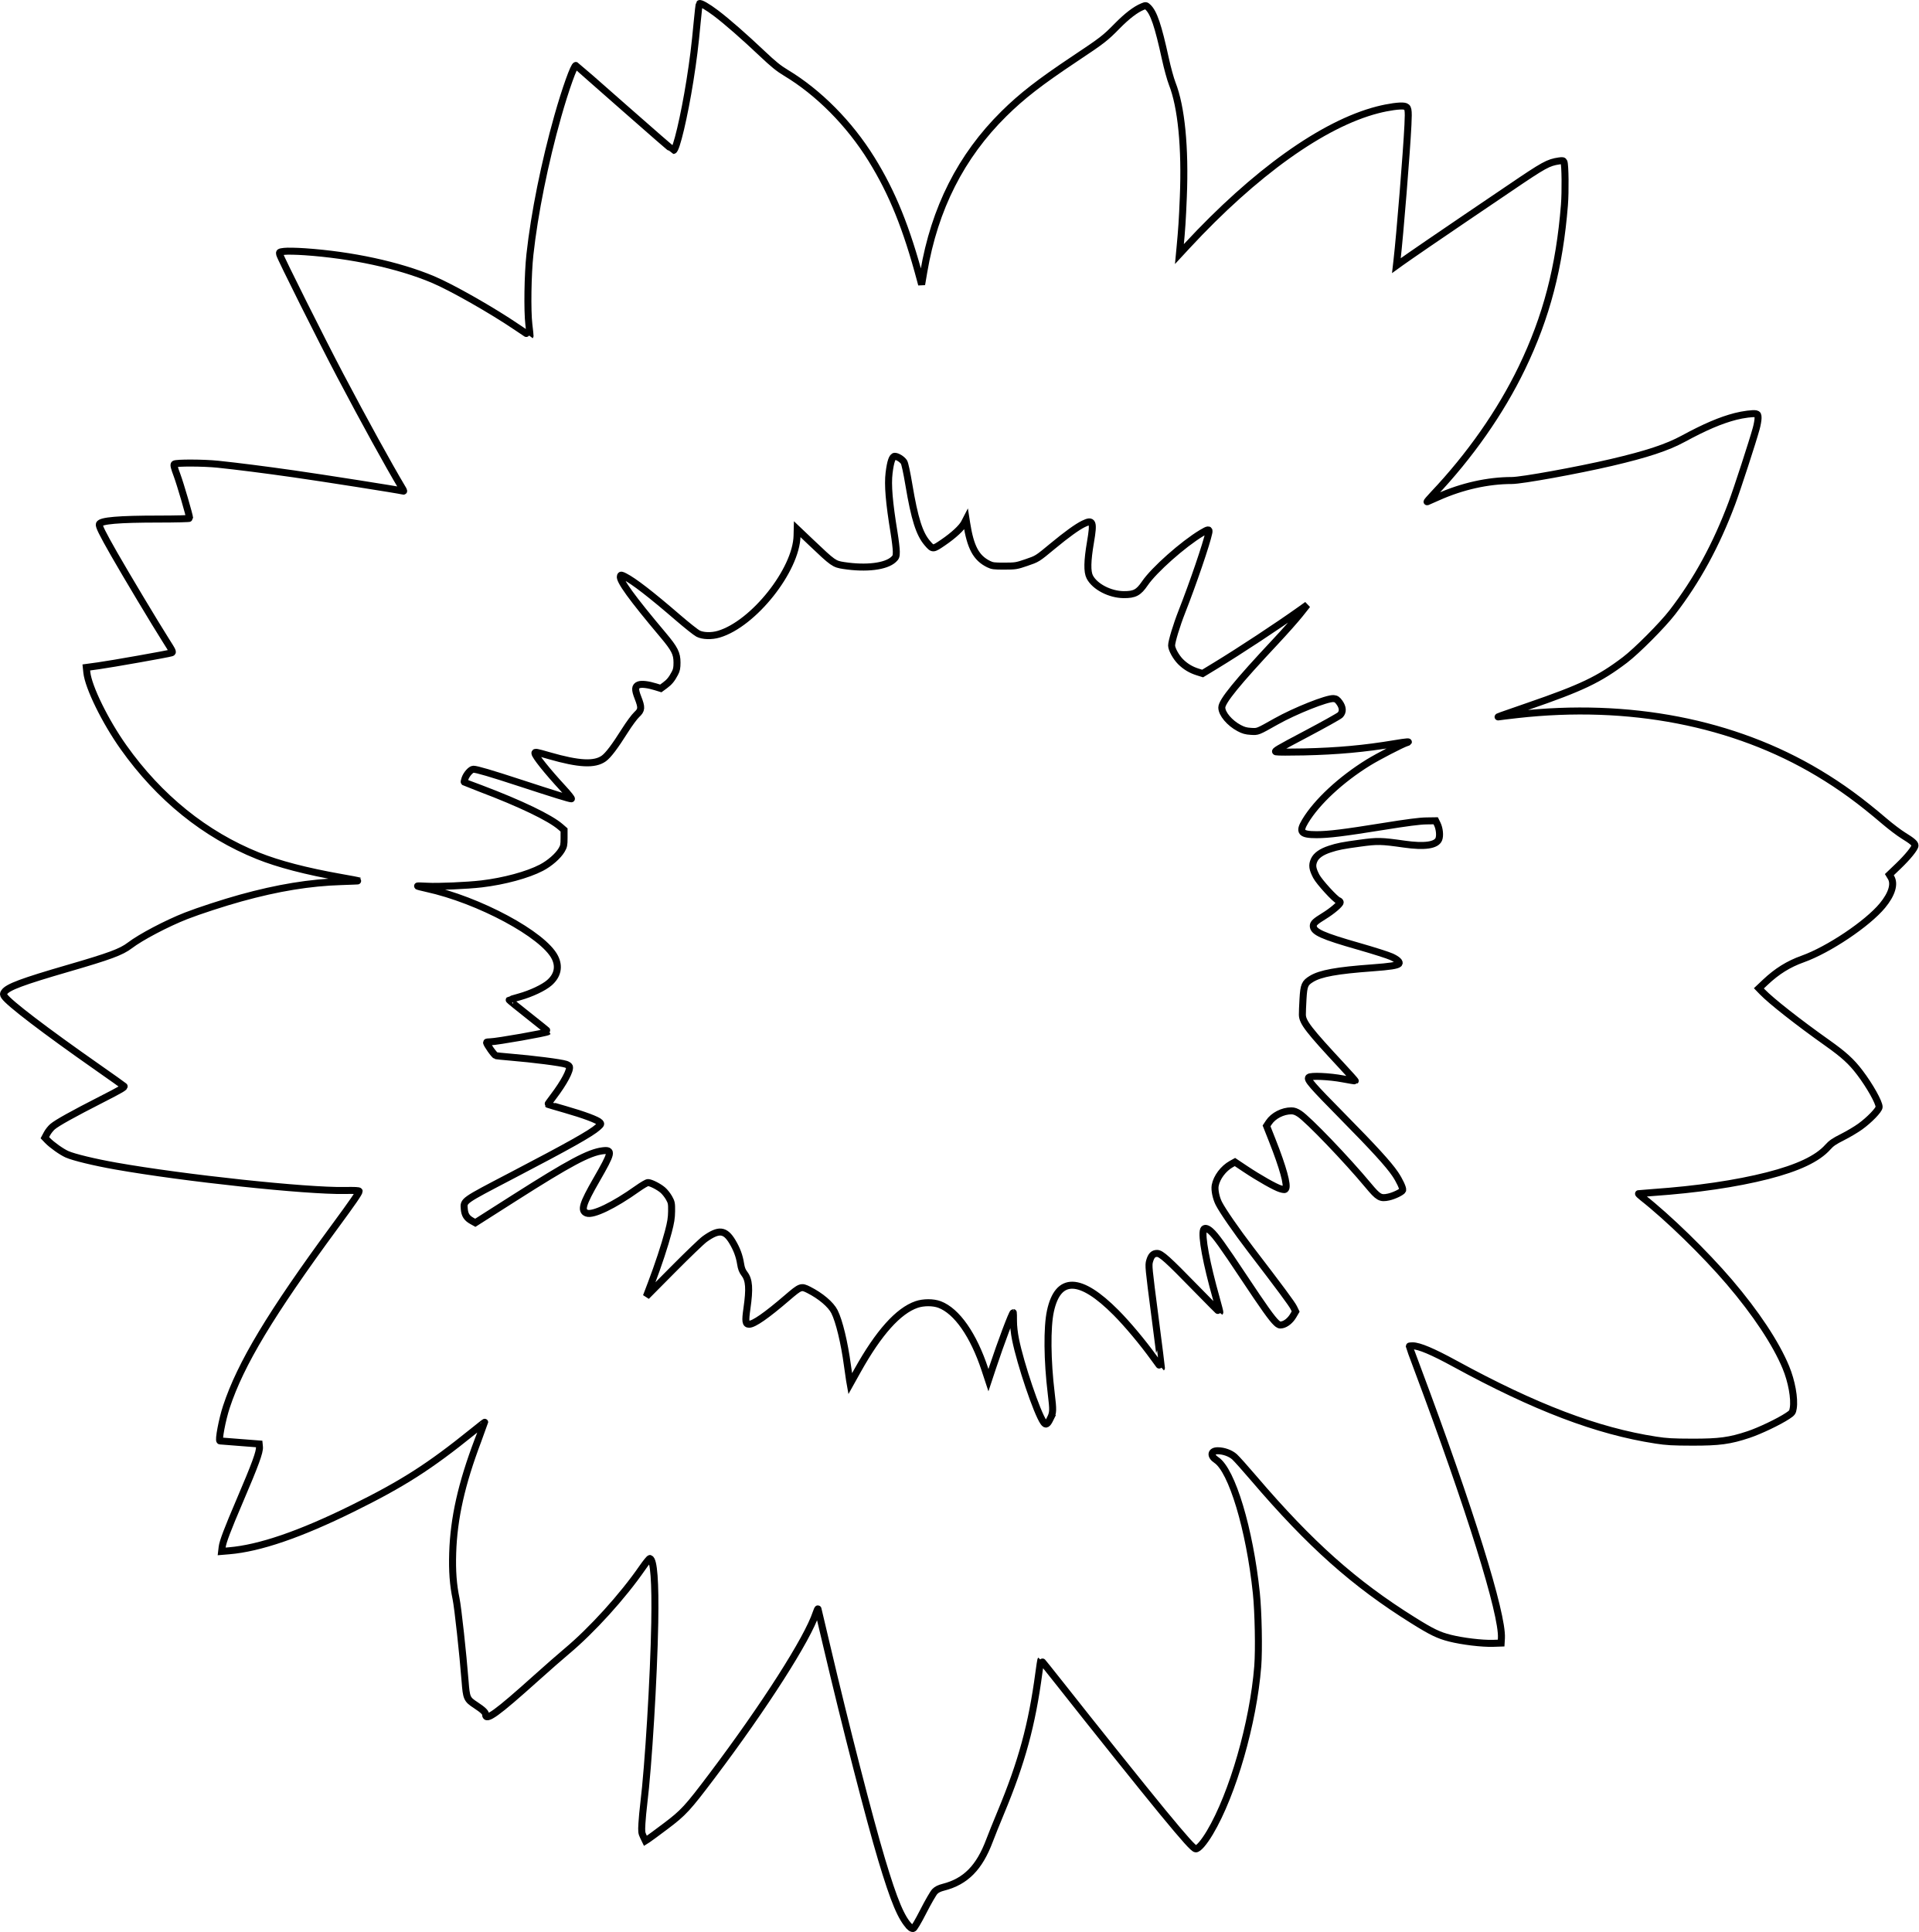
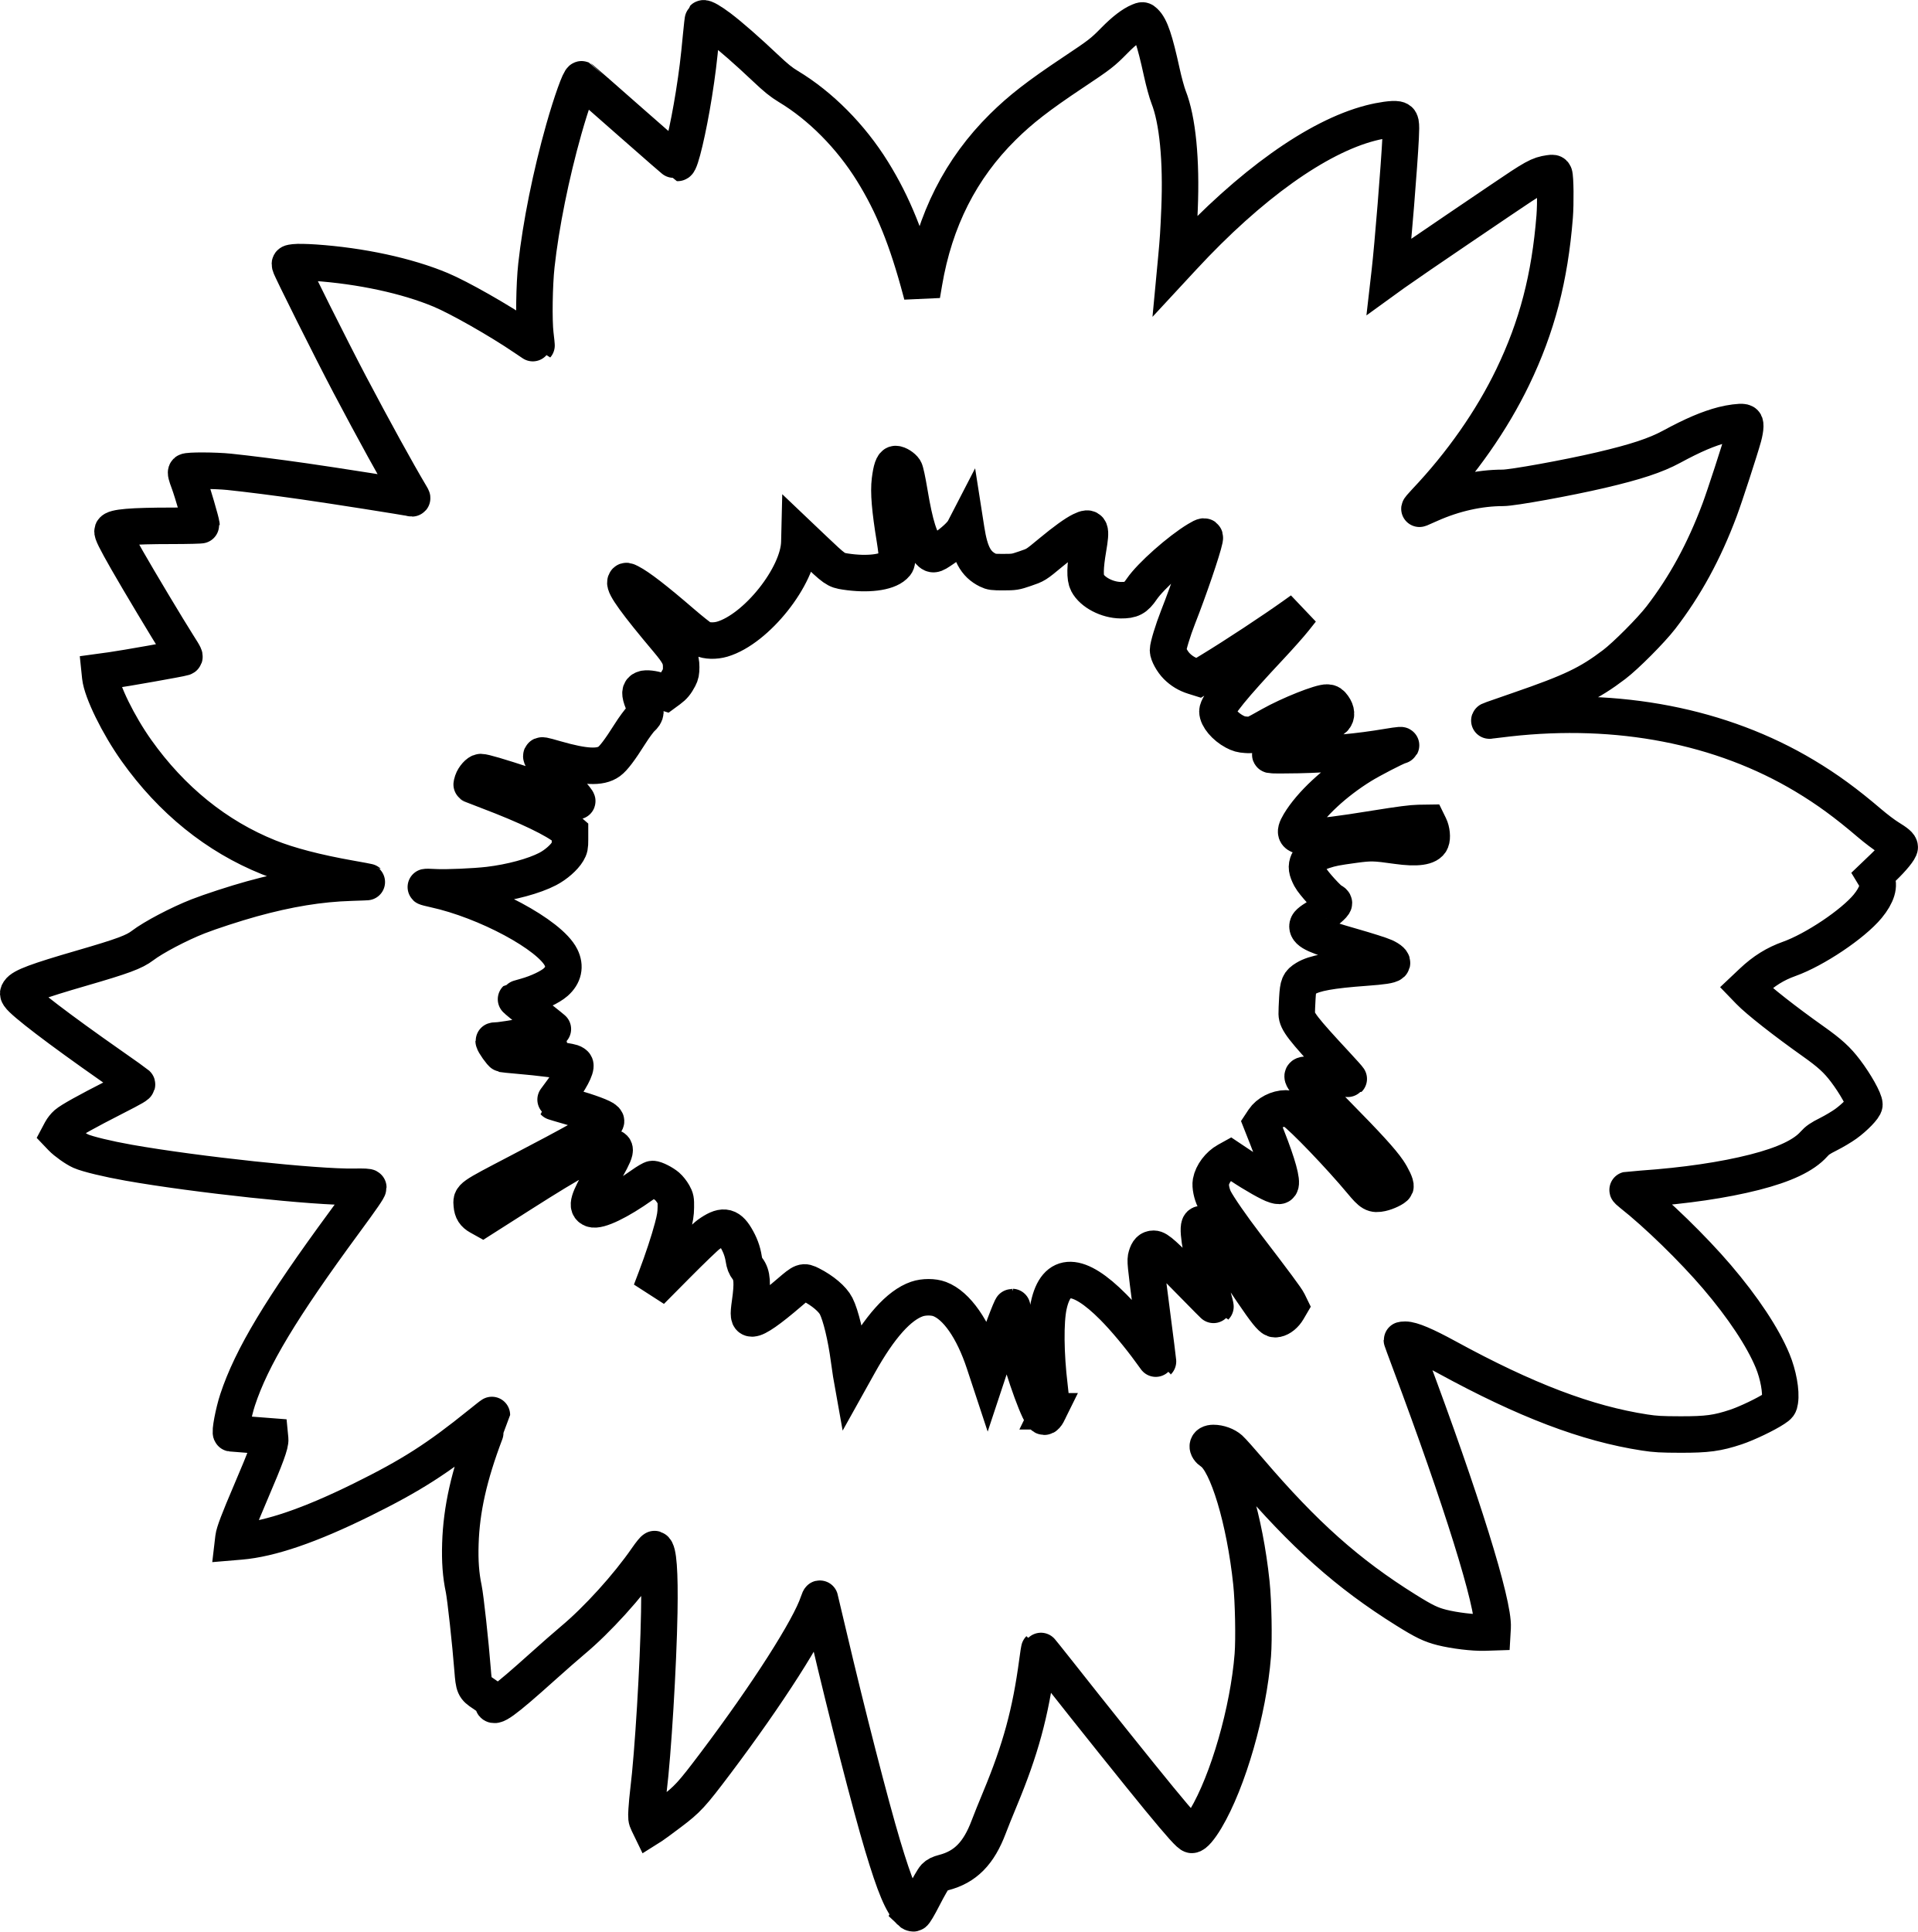
- <svg xmlns="http://www.w3.org/2000/svg" width="181.139mm" height="182.425mm" viewBox="0 0 181.139 182.425" version="1.1" id="svg5" xml:space="preserve">
+ <svg xmlns="http://www.w3.org/2000/svg" width="183.978mm" height="185.313mm" viewBox="0 0 183.978 185.313" version="1.1" id="svg5" xml:space="preserve">
  <defs id="defs2" />
-   <g id="layer1" transform="translate(-8.671487,-53.13661)">
-     <path style="fill:none;stroke:#000000;stroke-width:0.661;stroke-dasharray:none;stroke-opacity:1" d="m 94.584,235.088 c -0.813,-0.813 -1.49,-2.424 -2.673,-6.365 -1.153,-3.841 -3.417,-12.652 -5.168,-20.108 -0.448,-1.909 -0.827,-3.509 -0.841,-3.556 -0.014,-0.047 -0.095,0.125 -0.179,0.381 -0.799,2.436 -4.846,8.772 -9.816,15.367 -2.316,3.072 -2.701,3.491 -4.375,4.752 -0.811,0.611 -1.576,1.175 -1.699,1.252 l -0.224,0.141 -0.19,-0.393 c -0.172,-0.356 -0.186,-0.475 -0.14,-1.252 0.028,-0.473 0.107,-1.32 0.177,-1.883 0.432,-3.498 0.946,-11.962 1.035,-17.053 0.068,-3.881 -0.086,-5.952 -0.454,-6.074 -0.049,-0.017 -0.378,0.387 -0.731,0.897 -1.848,2.673 -4.748,5.872 -7.124,7.859 -0.559,0.467 -1.854,1.602 -2.879,2.522 -3.741,3.36 -4.784,4.111 -4.784,3.449 0,-0.197 -0.256,-0.439 -0.942,-0.891 -0.826,-0.544 -0.87,-0.643 -0.995,-2.268 -0.196,-2.533 -0.681,-6.964 -0.849,-7.764 -0.277,-1.317 -0.374,-2.631 -0.32,-4.334 0.104,-3.286 0.83,-6.518 2.383,-10.617 0.351,-0.927 0.639,-1.698 0.639,-1.715 0,-0.016 -0.498,0.372 -1.106,0.864 -4.119,3.327 -6.625,4.929 -11.383,7.277 -4.944,2.44 -8.768,3.75 -11.645,3.99 l -0.701,0.059 0.049,-0.416 c 0.059,-0.495 0.504,-1.668 1.654,-4.357 1.474,-3.445 1.908,-4.632 1.864,-5.092 l -0.027,-0.279 -1.82,-0.141 c -1.001,-0.078 -1.848,-0.144 -1.882,-0.148 -0.165,-0.018 0.214,-2.024 0.608,-3.217 1.341,-4.064 4.179,-8.783 10.239,-17.026 1.709,-2.325 2.296,-3.178 2.296,-3.336 9e-5,-0.064 -0.42,-0.085 -1.376,-0.067 -3.608,0.067 -15.153,-1.166 -21.611,-2.309 -2.008,-0.355 -3.948,-0.824 -4.595,-1.11 -0.508,-0.225 -1.439,-0.885 -1.838,-1.303 l -0.252,-0.264 0.204,-0.384 c 0.112,-0.211 0.346,-0.505 0.519,-0.654 0.423,-0.362 1.913,-1.192 4.623,-2.574 1.831,-0.934 2.222,-1.163 2.129,-1.25 -0.062,-0.059 -1.205,-0.87 -2.539,-1.804 -4.917,-3.441 -8.348,-6.059 -8.756,-6.681 -0.119,-0.181 -0.12,-0.227 -0.01,-0.394 0.314,-0.479 1.709,-1 6.027,-2.253 3.929,-1.14 5.018,-1.544 5.825,-2.16 1.032,-0.788 3.475,-2.073 5.308,-2.793 1.182,-0.464 3.569,-1.242 5.165,-1.683 3.516,-0.972 6.516,-1.462 9.505,-1.553 0.92,-0.028 1.663,-0.06 1.651,-0.072 -0.012,-0.012 -0.784,-0.156 -1.716,-0.321 -3.249,-0.575 -5.885,-1.262 -7.819,-2.04 -4.999,-2.009 -9.313,-5.494 -12.69,-10.25 -1.73,-2.436 -3.32,-5.679 -3.465,-7.063 l -0.049,-0.472 1.131,-0.155 c 1.201,-0.164 6.592,-1.119 6.904,-1.223 0.175,-0.058 0.147,-0.121 -0.542,-1.204 -0.971,-1.527 -3.759,-6.18 -4.87,-8.128 -1.114,-1.954 -1.459,-2.652 -1.394,-2.821 0.129,-0.335 1.807,-0.478 5.627,-0.48 1.595,-5.1e-4 2.9,-0.034 2.9,-0.073 0,-0.228 -0.885,-3.256 -1.188,-4.063 -0.276,-0.737 -0.335,-0.979 -0.258,-1.056 0.136,-0.135 2.77,-0.126 4.113,0.014 1.855,0.194 4.456,0.524 7.154,0.909 2.74,0.39 9.99,1.53 10.28,1.617 0.152,0.045 0.149,0.026 -0.033,-0.28 -1.322,-2.221 -3.551,-6.271 -5.842,-10.615 -1.721,-3.263 -5.652,-11.122 -5.724,-11.444 -0.049,-0.22 -0.037,-0.227 0.438,-0.287 0.269,-0.034 1.131,-0.017 1.916,0.036 4.442,0.303 8.85,1.254 12.087,2.608 1.778,0.744 5.604,2.918 7.999,4.547 0.651,0.442 1.19,0.797 1.198,0.788 0.008,-0.009 -0.042,-0.492 -0.112,-1.075 -0.156,-1.306 -0.104,-4.759 0.099,-6.604 0.427,-3.886 1.393,-8.677 2.632,-13.062 0.721,-2.551 1.546,-4.858 1.713,-4.789 0.038,0.016 2.106,1.826 4.595,4.022 2.489,2.197 4.563,3.996 4.61,3.998 0.259,0.013 1.022,-3.209 1.56,-6.595 0.31,-1.952 0.476,-3.288 0.68,-5.489 0.088,-0.947 0.183,-1.745 0.211,-1.773 0.094,-0.094 0.77,0.295 1.578,0.907 1.032,0.782 2.653,2.2 4.354,3.81 1.051,0.994 1.551,1.399 2.23,1.807 3.091,1.858 5.996,4.788 8.081,8.15 1.977,3.188 3.318,6.504 4.639,11.469 l 0.101,0.381 0.201,-1.185 c 1.017,-6.002 3.517,-10.94 7.564,-14.938 1.707,-1.687 3.383,-2.987 6.684,-5.189 2.65,-1.767 2.863,-1.931 4.027,-3.114 0.916,-0.931 1.716,-1.544 2.365,-1.813 0.319,-0.132 0.339,-0.131 0.524,0.043 0.551,0.517 0.962,1.731 1.646,4.86 0.193,0.885 0.484,1.943 0.645,2.352 0.867,2.197 1.244,6.047 1.052,10.725 -0.09,2.197 -0.142,2.986 -0.312,4.788 l -0.056,0.593 0.706,-0.762 c 6.415,-6.925 12.855,-11.527 17.986,-12.853 1.047,-0.271 2.148,-0.423 2.535,-0.35 0.386,0.072 0.422,0.255 0.349,1.767 -0.122,2.547 -0.759,10.422 -1.038,12.829 l -0.053,0.462 0.416,-0.301 c 0.592,-0.428 4.168,-2.882 6.216,-4.263 0.955,-0.644 2.783,-1.883 4.064,-2.752 3.267,-2.217 3.633,-2.419 4.667,-2.573 0.33,-0.049 0.402,-0.034 0.457,0.093 0.119,0.276 0.147,2.796 0.046,4.067 -0.467,5.864 -1.698,10.574 -4.022,15.389 -2.006,4.157 -4.897,8.288 -8.345,11.929 -0.396,0.418 -0.663,0.736 -0.593,0.708 0.07,-0.028 0.527,-0.23 1.016,-0.448 2.284,-1.019 4.713,-1.562 6.986,-1.563 0.932,-8.4e-5 6.185,-0.953 9.393,-1.703 3.334,-0.78 5.261,-1.416 6.777,-2.238 2.063,-1.118 3.528,-1.743 4.942,-2.11 0.701,-0.182 1.681,-0.308 1.921,-0.248 0.178,0.045 0.207,0.101 0.207,0.404 0,0.194 -0.078,0.637 -0.174,0.986 -0.338,1.235 -1.803,5.733 -2.291,7.035 -1.492,3.982 -3.304,7.304 -5.628,10.32 -0.94,1.219 -3.361,3.651 -4.48,4.5 -2.423,1.837 -4.06,2.62 -9.144,4.372 -2.709,0.934 -3.019,1.046 -2.752,0.997 0.116,-0.021 0.897,-0.116 1.736,-0.21 10.543,-1.187 20.45,0.735 28.434,5.517 2.151,1.289 3.95,2.602 6.237,4.554 0.582,0.497 1.382,1.103 1.778,1.347 0.838,0.517 1.101,0.741 1.101,0.942 0,0.245 -0.691,1.096 -1.578,1.945 l -0.844,0.808 0.152,0.251 c 0.377,0.621 0.085,1.59 -0.802,2.664 -1.417,1.715 -5.087,4.175 -7.528,5.047 -1.342,0.479 -2.428,1.155 -3.536,2.2 l -0.604,0.57 0.321,0.332 c 0.848,0.877 3.399,2.882 6.121,4.81 1.596,1.131 2.295,1.769 3.099,2.831 0.939,1.24 1.812,2.797 1.812,3.232 0,0.27 -0.926,1.229 -1.787,1.849 -0.386,0.278 -1.14,0.726 -1.676,0.995 -0.78,0.391 -1.055,0.58 -1.383,0.948 -0.97,1.088 -2.815,1.962 -5.696,2.697 -2.942,0.75 -6.653,1.296 -10.795,1.586 -0.722,0.051 -1.341,0.099 -1.377,0.108 -0.035,0.009 0.136,0.173 0.381,0.366 2.404,1.887 5.894,5.286 8.188,7.972 2.508,2.937 4.403,5.798 5.34,8.062 0.545,1.317 0.84,2.944 0.699,3.851 -0.061,0.393 -0.099,0.445 -0.531,0.732 -0.821,0.544 -2.636,1.411 -3.691,1.763 -1.769,0.589 -2.766,0.724 -5.326,0.718 -1.837,-0.004 -2.405,-0.036 -3.429,-0.194 -5.539,-0.852 -11.404,-3.083 -18.968,-7.215 -2.102,-1.148 -3.376,-1.686 -3.998,-1.687 -0.175,0 -0.318,0.017 -0.318,0.04 0,0.022 0.346,0.965 0.77,2.095 4.959,13.237 8.064,23.203 7.935,25.466 l -0.027,0.466 -0.762,0.025 c -1.029,0.033 -2.889,-0.19 -4.076,-0.49 -1.063,-0.269 -1.711,-0.582 -3.459,-1.673 -5.573,-3.479 -9.737,-7.189 -15.041,-13.398 -0.815,-0.955 -1.639,-1.876 -1.831,-2.048 -0.382,-0.343 -1.025,-0.576 -1.591,-0.576 -0.654,0 -0.725,0.48 -0.129,0.874 1.475,0.976 3.141,6.513 3.776,12.546 0.188,1.79 0.258,5.38 0.134,6.943 -0.421,5.323 -2.363,12.069 -4.513,15.68 -0.564,0.947 -1.084,1.55 -1.336,1.55 -0.197,0 -1.005,-0.897 -3.122,-3.466 -1.757,-2.132 -6.719,-8.329 -9.578,-11.963 -1.048,-1.331 -1.917,-2.409 -1.932,-2.394 -0.015,0.015 -0.098,0.558 -0.185,1.208 -0.656,4.915 -1.612,8.423 -3.592,13.179 -0.406,0.974 -0.889,2.174 -1.073,2.666 -0.954,2.539 -2.246,3.849 -4.326,4.385 -0.419,0.108 -0.651,0.223 -0.837,0.415 -0.142,0.146 -0.627,0.985 -1.077,1.865 -0.514,1.003 -0.873,1.608 -0.963,1.625 -0.079,0.015 -0.217,-0.048 -0.308,-0.138 z m 13.254,-48.008 c 0.274,-0.559 0.281,-0.76 0.085,-2.384 -0.375,-3.093 -0.406,-6.221 -0.076,-7.753 0.714,-3.317 2.811,-3.271 6.196,0.137 1.08,1.087 2.523,2.813 3.578,4.277 0.38,0.528 0.699,0.952 0.708,0.943 0.009,-0.009 -0.265,-2.189 -0.611,-4.843 -0.603,-4.636 -0.623,-4.843 -0.503,-5.256 0.149,-0.514 0.346,-0.713 0.705,-0.713 0.377,0 0.992,0.553 3.657,3.288 1.229,1.262 2.248,2.282 2.264,2.266 0.016,-0.016 -0.126,-0.574 -0.314,-1.24 -0.959,-3.395 -1.441,-5.978 -1.221,-6.551 0.08,-0.209 0.338,-0.159 0.668,0.131 0.456,0.4 1.156,1.372 3.136,4.353 1.908,2.873 2.646,3.907 3.071,4.305 0.216,0.202 0.308,0.235 0.534,0.19 0.381,-0.076 0.793,-0.414 1.06,-0.869 l 0.226,-0.386 -0.18,-0.37 c -0.172,-0.355 -1.283,-1.854 -4.073,-5.498 -1.337,-1.746 -2.651,-3.647 -3.003,-4.344 -0.261,-0.517 -0.415,-1.276 -0.341,-1.683 0.141,-0.773 0.774,-1.616 1.529,-2.034 l 0.338,-0.187 0.955,0.638 c 1.319,0.881 2.877,1.762 3.352,1.895 0.336,0.094 0.409,0.093 0.477,-0.008 0.217,-0.32 -0.245,-1.997 -1.253,-4.552 l -0.547,-1.385 0.218,-0.33 c 0.42,-0.635 1.306,-1.091 2.121,-1.091 0.254,0 0.467,0.076 0.768,0.274 0.844,0.555 4.465,4.33 6.495,6.771 0.95,1.142 1.15,1.256 1.912,1.093 0.517,-0.111 1.269,-0.475 1.335,-0.645 0.061,-0.158 -0.293,-0.921 -0.713,-1.538 -0.633,-0.929 -2.003,-2.43 -4.929,-5.398 -2.955,-2.998 -3.414,-3.527 -3.223,-3.717 0.18,-0.178 1.951,-0.101 3.22,0.141 0.627,0.119 1.153,0.204 1.168,0.189 0.015,-0.015 -0.536,-0.635 -1.225,-1.376 -3.18,-3.422 -3.75,-4.157 -3.765,-4.867 -0.004,-0.202 0.022,-0.876 0.059,-1.496 0.077,-1.294 0.165,-1.501 0.804,-1.892 0.847,-0.517 2.395,-0.798 5.756,-1.042 1.635,-0.119 2.319,-0.224 2.484,-0.381 0.148,-0.141 -0.124,-0.404 -0.686,-0.663 -0.32,-0.148 -1.71,-0.59 -3.09,-0.984 -3.436,-0.98 -4.297,-1.367 -4.297,-1.93 0,-0.253 0.198,-0.434 1.039,-0.951 0.735,-0.451 1.501,-1.102 1.501,-1.275 0,-0.062 -0.073,-0.137 -0.162,-0.165 -0.293,-0.093 -1.814,-1.757 -2.093,-2.29 -0.369,-0.706 -0.417,-1.053 -0.21,-1.521 0.197,-0.445 0.686,-0.793 1.482,-1.054 0.753,-0.247 1.19,-0.332 2.884,-0.563 1.633,-0.222 1.975,-0.215 4.152,0.095 1.906,0.271 3.019,0.114 3.257,-0.461 0.136,-0.329 0.07,-1.001 -0.142,-1.434 l -0.151,-0.309 -0.889,0.013 c -0.63,0.009 -1.815,0.162 -4.064,0.525 -3.698,0.596 -5.144,0.774 -6.289,0.775 -1.483,1.7e-4 -1.693,-0.246 -1.083,-1.265 1.095,-1.828 3.384,-3.955 5.974,-5.553 0.889,-0.548 3.169,-1.73 3.584,-1.857 0.47,-0.144 0.04,-0.115 -1.093,0.076 -2.865,0.481 -5.4,0.712 -8.593,0.784 -1.307,0.029 -2.485,0.026 -2.617,-0.007 -0.214,-0.054 0.091,-0.236 2.8,-1.666 1.672,-0.883 3.134,-1.699 3.248,-1.813 0.289,-0.288 0.265,-0.719 -0.063,-1.174 -0.204,-0.282 -0.312,-0.355 -0.557,-0.376 -0.607,-0.052 -3.642,1.155 -5.429,2.16 -1.781,1.002 -1.714,0.975 -2.375,0.935 -0.468,-0.028 -0.71,-0.096 -1.118,-0.313 -0.899,-0.479 -1.63,-1.347 -1.63,-1.935 0,-0.581 1.451,-2.362 5.082,-6.239 0.872,-0.931 1.901,-2.091 2.287,-2.577 l 0.701,-0.883 -0.669,0.478 c -2.078,1.485 -5.708,3.876 -7.989,5.263 l -1.224,0.744 -0.469,-0.147 c -0.633,-0.198 -1.154,-0.511 -1.616,-0.972 -0.424,-0.423 -0.843,-1.182 -0.843,-1.528 0,-0.374 0.47,-1.923 0.968,-3.186 1.041,-2.644 2.339,-6.447 2.546,-7.459 0.074,-0.363 -0.041,-0.358 -0.682,0.027 -1.747,1.05 -4.493,3.486 -5.351,4.746 -0.601,0.882 -0.97,1.079 -2.01,1.07 -1.301,-0.011 -2.72,-0.75 -3.196,-1.665 -0.259,-0.497 -0.239,-1.512 0.065,-3.291 0.329,-1.929 0.238,-2.165 -0.667,-1.722 -0.591,0.289 -1.577,1.001 -2.886,2.083 -1.494,1.236 -1.45,1.209 -2.517,1.573 -0.916,0.313 -1.006,0.327 -2.059,0.33 -0.974,0.002 -1.145,-0.02 -1.488,-0.189 -1.181,-0.582 -1.717,-1.583 -2.074,-3.873 l -0.053,-0.339 -0.162,0.314 c -0.238,0.462 -1.018,1.185 -2.001,1.854 -0.979,0.667 -0.977,0.666 -1.503,0.055 -0.745,-0.867 -1.201,-2.309 -1.732,-5.483 -0.198,-1.181 -0.382,-2.034 -0.467,-2.164 -0.173,-0.264 -0.618,-0.544 -0.865,-0.545 -0.235,-4.23e-4 -0.409,0.503 -0.54,1.566 -0.139,1.129 -10e-4,2.777 0.473,5.67 0.114,0.697 0.208,1.491 0.208,1.765 0,0.446 -0.027,0.523 -0.258,0.739 -0.719,0.671 -2.579,0.899 -4.695,0.575 -0.922,-0.141 -1,-0.196 -3.09,-2.183 l -1.312,-1.248 -0.015,0.617 c -0.078,3.247 -4.112,8.322 -7.388,9.295 -0.683,0.203 -1.501,0.18 -1.96,-0.055 -0.206,-0.106 -1.064,-0.787 -1.907,-1.514 -2.548,-2.197 -4.151,-3.437 -5.009,-3.873 -0.325,-0.165 -0.367,-0.17 -0.415,-0.045 -0.145,0.377 1.062,2.045 4.034,5.576 1.083,1.287 1.31,1.734 1.31,2.588 7e-5,0.504 -0.041,0.713 -0.2,1.013 -0.302,0.571 -0.52,0.837 -0.945,1.149 l -0.387,0.284 -0.502,-0.155 c -0.698,-0.216 -1.309,-0.287 -1.581,-0.183 -0.361,0.137 -0.379,0.429 -0.075,1.205 0.372,0.951 0.356,1.17 -0.118,1.607 -0.21,0.194 -0.71,0.871 -1.11,1.505 -0.957,1.516 -1.571,2.328 -1.989,2.631 -0.863,0.625 -2.347,0.551 -5.151,-0.257 -1.242,-0.358 -1.359,-0.379 -1.359,-0.242 0,0.251 1.161,1.704 2.651,3.317 0.505,0.547 0.86,0.995 0.79,0.995 -0.185,0 -1.656,-0.455 -4.795,-1.483 -2.816,-0.922 -4.136,-1.31 -4.457,-1.311 -0.229,-2.6e-4 -0.657,0.48 -0.791,0.887 -0.056,0.17 -0.089,0.32 -0.072,0.333 0.016,0.013 0.715,0.283 1.554,0.6 3.757,1.421 6.549,2.763 7.535,3.622 l 0.339,0.295 v 0.75 c 0,0.663 -0.027,0.796 -0.229,1.14 -0.335,0.569 -1.131,1.264 -1.917,1.673 -1.299,0.676 -3.518,1.277 -5.643,1.528 -1.351,0.16 -4.121,0.279 -5.122,0.22 -0.536,-0.032 -0.954,-0.037 -0.929,-0.013 0.025,0.025 0.405,0.124 0.847,0.22 4.948,1.079 11.06,4.364 12.13,6.519 0.431,0.869 0.249,1.706 -0.519,2.383 -0.533,0.469 -1.72,1.03 -2.843,1.343 -0.508,0.142 -0.937,0.271 -0.954,0.287 -0.016,0.016 0.81,0.689 1.835,1.495 1.026,0.806 1.852,1.478 1.836,1.494 -0.123,0.123 -4.876,0.961 -5.452,0.961 -0.2,0 -0.363,0.025 -0.363,0.055 0,0.174 0.745,1.227 0.889,1.257 0.093,0.019 0.665,0.076 1.27,0.127 2.306,0.194 4.847,0.519 5.348,0.683 0.147,0.048 0.289,0.144 0.316,0.213 0.126,0.327 -0.504,1.513 -1.503,2.83 -0.3,0.396 -0.537,0.729 -0.527,0.74 0.01,0.011 0.744,0.228 1.63,0.482 1.773,0.508 3.07,0.993 3.282,1.227 0.128,0.142 0.116,0.171 -0.194,0.451 -0.634,0.573 -2.689,1.728 -8.086,4.546 -4.725,2.467 -4.591,2.373 -4.523,3.184 0.045,0.549 0.237,0.848 0.709,1.111 l 0.331,0.184 3.712,-2.363 c 5.177,-3.295 7.015,-4.276 8.311,-4.436 0.961,-0.119 0.901,0.165 -0.581,2.735 -1.325,2.299 -1.511,2.929 -0.928,3.151 0.596,0.227 2.565,-0.72 4.784,-2.301 0.451,-0.321 0.901,-0.584 1,-0.584 0.268,0 1.018,0.379 1.403,0.708 0.186,0.159 0.451,0.494 0.59,0.743 0.232,0.419 0.251,0.516 0.242,1.258 -0.007,0.631 -0.074,1.05 -0.311,1.947 -0.344,1.302 -0.948,3.13 -1.615,4.888 l -0.458,1.205 2.509,-2.531 c 1.38,-1.392 2.73,-2.689 3.001,-2.883 1.325,-0.949 1.925,-0.893 2.609,0.246 0.422,0.703 0.662,1.345 0.778,2.082 0.07,0.447 0.16,0.681 0.367,0.952 0.445,0.585 0.502,1.39 0.232,3.283 -0.172,1.205 -0.134,1.48 0.207,1.48 0.453,0 1.633,-0.82 3.571,-2.484 1.283,-1.101 1.344,-1.124 2.056,-0.764 1.13,0.572 2.089,1.385 2.431,2.061 0.445,0.881 0.937,2.92 1.226,5.082 0.078,0.582 0.168,1.208 0.2,1.391 l 0.059,0.332 0.705,-1.264 c 1.984,-3.555 3.836,-5.625 5.564,-6.219 0.651,-0.224 1.574,-0.223 2.17,0.002 1.631,0.617 3.204,2.871 4.282,6.138 l 0.332,1.006 0.405,-1.222 c 0.764,-2.304 1.839,-5.159 1.942,-5.159 0.01,0 0.018,0.352 0.017,0.783 -8.5e-4,0.485 0.073,1.153 0.195,1.757 0.468,2.326 2.028,6.932 2.644,7.807 0.217,0.308 0.357,0.233 0.64,-0.343 z" id="path194" />
+   <g id="layer1" transform="translate(-7.252142,-51.71285)">
+     <path style="fill:none;stroke:#000000;stroke-width:3.5;stroke-dasharray:none;stroke-opacity:1" d="m 94.584,235.088 c -0.813,-0.813 -1.49,-2.424 -2.673,-6.365 -1.153,-3.841 -3.417,-12.652 -5.168,-20.108 -0.448,-1.909 -0.827,-3.509 -0.841,-3.556 -0.014,-0.047 -0.095,0.125 -0.179,0.381 -0.799,2.436 -4.846,8.772 -9.816,15.367 -2.316,3.072 -2.701,3.491 -4.375,4.752 -0.811,0.611 -1.576,1.175 -1.699,1.252 l -0.224,0.141 -0.19,-0.393 c -0.172,-0.356 -0.186,-0.475 -0.14,-1.252 0.028,-0.473 0.107,-1.32 0.177,-1.883 0.432,-3.498 0.946,-11.962 1.035,-17.053 0.068,-3.881 -0.086,-5.952 -0.454,-6.074 -0.049,-0.017 -0.378,0.387 -0.731,0.897 -1.848,2.673 -4.748,5.872 -7.124,7.859 -0.559,0.467 -1.854,1.602 -2.879,2.522 -3.741,3.36 -4.784,4.111 -4.784,3.449 0,-0.197 -0.256,-0.439 -0.942,-0.891 -0.826,-0.544 -0.87,-0.643 -0.995,-2.268 -0.196,-2.533 -0.681,-6.964 -0.849,-7.764 -0.277,-1.317 -0.374,-2.631 -0.32,-4.334 0.104,-3.286 0.83,-6.518 2.383,-10.617 0.351,-0.927 0.639,-1.698 0.639,-1.715 0,-0.016 -0.498,0.372 -1.106,0.864 -4.119,3.327 -6.625,4.929 -11.383,7.277 -4.944,2.44 -8.768,3.75 -11.645,3.99 l -0.701,0.059 0.049,-0.416 c 0.059,-0.495 0.504,-1.668 1.654,-4.357 1.474,-3.445 1.908,-4.632 1.864,-5.092 l -0.027,-0.279 -1.82,-0.141 c -1.001,-0.078 -1.848,-0.144 -1.882,-0.148 -0.165,-0.018 0.214,-2.024 0.608,-3.217 1.341,-4.064 4.179,-8.783 10.239,-17.026 1.709,-2.325 2.296,-3.178 2.296,-3.336 9e-5,-0.064 -0.42,-0.085 -1.376,-0.067 -3.608,0.067 -15.153,-1.166 -21.611,-2.309 -2.008,-0.355 -3.948,-0.824 -4.595,-1.11 -0.508,-0.225 -1.439,-0.885 -1.838,-1.303 l -0.252,-0.264 0.204,-0.384 c 0.112,-0.211 0.346,-0.505 0.519,-0.654 0.423,-0.362 1.913,-1.192 4.623,-2.574 1.831,-0.934 2.222,-1.163 2.129,-1.25 -0.062,-0.059 -1.205,-0.87 -2.539,-1.804 -4.917,-3.441 -8.348,-6.059 -8.756,-6.681 -0.119,-0.181 -0.12,-0.227 -0.01,-0.394 0.314,-0.479 1.709,-1 6.027,-2.253 3.929,-1.14 5.018,-1.544 5.825,-2.16 1.032,-0.788 3.475,-2.073 5.308,-2.793 1.182,-0.464 3.569,-1.242 5.165,-1.683 3.516,-0.972 6.516,-1.462 9.505,-1.553 0.92,-0.028 1.663,-0.06 1.651,-0.072 -0.012,-0.012 -0.784,-0.156 -1.716,-0.321 -3.249,-0.575 -5.885,-1.262 -7.819,-2.04 -4.999,-2.009 -9.313,-5.494 -12.69,-10.25 -1.73,-2.436 -3.32,-5.679 -3.465,-7.063 l -0.049,-0.472 1.131,-0.155 c 1.201,-0.164 6.592,-1.119 6.904,-1.223 0.175,-0.058 0.147,-0.121 -0.542,-1.204 -0.971,-1.527 -3.759,-6.18 -4.87,-8.128 -1.114,-1.954 -1.459,-2.652 -1.394,-2.821 0.129,-0.335 1.807,-0.478 5.627,-0.48 1.595,-5.1e-4 2.9,-0.034 2.9,-0.073 0,-0.228 -0.885,-3.256 -1.188,-4.063 -0.276,-0.737 -0.335,-0.979 -0.258,-1.056 0.136,-0.135 2.77,-0.126 4.113,0.014 1.855,0.194 4.456,0.524 7.154,0.909 2.74,0.39 9.99,1.53 10.28,1.617 0.152,0.045 0.149,0.026 -0.033,-0.28 -1.322,-2.221 -3.551,-6.271 -5.842,-10.615 -1.721,-3.263 -5.652,-11.122 -5.724,-11.444 -0.049,-0.22 -0.037,-0.227 0.438,-0.287 0.269,-0.034 1.131,-0.017 1.916,0.036 4.442,0.303 8.85,1.254 12.087,2.608 1.778,0.744 5.604,2.918 7.999,4.547 0.651,0.442 1.19,0.797 1.198,0.788 0.008,-0.009 -0.042,-0.492 -0.112,-1.075 -0.156,-1.306 -0.104,-4.759 0.099,-6.604 0.427,-3.886 1.393,-8.677 2.632,-13.062 0.721,-2.551 1.546,-4.858 1.713,-4.789 0.038,0.016 2.106,1.826 4.595,4.022 2.489,2.197 4.563,3.996 4.61,3.998 0.259,0.013 1.022,-3.209 1.56,-6.595 0.31,-1.952 0.476,-3.288 0.68,-5.489 0.088,-0.947 0.183,-1.745 0.211,-1.773 0.094,-0.094 0.77,0.295 1.578,0.907 1.032,0.782 2.653,2.2 4.354,3.81 1.051,0.994 1.551,1.399 2.23,1.807 3.091,1.858 5.996,4.788 8.081,8.15 1.977,3.188 3.318,6.504 4.639,11.469 l 0.101,0.381 0.201,-1.185 c 1.017,-6.002 3.517,-10.94 7.564,-14.938 1.707,-1.687 3.383,-2.987 6.684,-5.189 2.65,-1.767 2.863,-1.931 4.027,-3.114 0.916,-0.931 1.716,-1.544 2.365,-1.813 0.319,-0.132 0.339,-0.131 0.524,0.043 0.551,0.517 0.962,1.731 1.646,4.86 0.193,0.885 0.484,1.943 0.645,2.352 0.867,2.197 1.244,6.047 1.052,10.725 -0.09,2.197 -0.142,2.986 -0.312,4.788 l -0.056,0.593 0.706,-0.762 c 6.415,-6.925 12.855,-11.527 17.986,-12.853 1.047,-0.271 2.148,-0.423 2.535,-0.35 0.386,0.072 0.422,0.255 0.349,1.767 -0.122,2.547 -0.759,10.422 -1.038,12.829 l -0.053,0.462 0.416,-0.301 c 0.592,-0.428 4.168,-2.882 6.216,-4.263 0.955,-0.644 2.783,-1.883 4.064,-2.752 3.267,-2.217 3.633,-2.419 4.667,-2.573 0.33,-0.049 0.402,-0.034 0.457,0.093 0.119,0.276 0.147,2.796 0.046,4.067 -0.467,5.864 -1.698,10.574 -4.022,15.389 -2.006,4.157 -4.897,8.288 -8.345,11.929 -0.396,0.418 -0.663,0.736 -0.593,0.708 0.07,-0.028 0.527,-0.23 1.016,-0.448 2.284,-1.019 4.713,-1.562 6.986,-1.563 0.932,-8.4e-5 6.185,-0.953 9.393,-1.703 3.334,-0.78 5.261,-1.416 6.777,-2.238 2.063,-1.118 3.528,-1.743 4.942,-2.11 0.701,-0.182 1.681,-0.308 1.921,-0.248 0.178,0.045 0.207,0.101 0.207,0.404 0,0.194 -0.078,0.637 -0.174,0.986 -0.338,1.235 -1.803,5.733 -2.291,7.035 -1.492,3.982 -3.304,7.304 -5.628,10.32 -0.94,1.219 -3.361,3.651 -4.48,4.5 -2.423,1.837 -4.06,2.62 -9.144,4.372 -2.709,0.934 -3.019,1.046 -2.752,0.997 0.116,-0.021 0.897,-0.116 1.736,-0.21 10.543,-1.187 20.45,0.735 28.434,5.517 2.151,1.289 3.95,2.602 6.237,4.554 0.582,0.497 1.382,1.103 1.778,1.347 0.838,0.517 1.101,0.741 1.101,0.942 0,0.245 -0.691,1.096 -1.578,1.945 l -0.844,0.808 0.152,0.251 c 0.377,0.621 0.085,1.59 -0.802,2.664 -1.417,1.715 -5.087,4.175 -7.528,5.047 -1.342,0.479 -2.428,1.155 -3.536,2.2 l -0.604,0.57 0.321,0.332 c 0.848,0.877 3.399,2.882 6.121,4.81 1.596,1.131 2.295,1.769 3.099,2.831 0.939,1.24 1.812,2.797 1.812,3.232 0,0.27 -0.926,1.229 -1.787,1.849 -0.386,0.278 -1.14,0.726 -1.676,0.995 -0.78,0.391 -1.055,0.58 -1.383,0.948 -0.97,1.088 -2.815,1.962 -5.696,2.697 -2.942,0.75 -6.653,1.296 -10.795,1.586 -0.722,0.051 -1.341,0.099 -1.377,0.108 -0.035,0.009 0.136,0.173 0.381,0.366 2.404,1.887 5.894,5.286 8.188,7.972 2.508,2.937 4.403,5.798 5.34,8.062 0.545,1.317 0.84,2.944 0.699,3.851 -0.061,0.393 -0.099,0.445 -0.531,0.732 -0.821,0.544 -2.636,1.411 -3.691,1.763 -1.769,0.589 -2.766,0.724 -5.326,0.718 -1.837,-0.004 -2.405,-0.036 -3.429,-0.194 -5.539,-0.852 -11.404,-3.083 -18.968,-7.215 -2.102,-1.148 -3.376,-1.686 -3.998,-1.687 -0.175,0 -0.318,0.017 -0.318,0.04 0,0.022 0.346,0.965 0.77,2.095 4.959,13.237 8.064,23.203 7.935,25.466 l -0.027,0.466 -0.762,0.025 c -1.029,0.033 -2.889,-0.19 -4.076,-0.49 -1.063,-0.269 -1.711,-0.582 -3.459,-1.673 -5.573,-3.479 -9.737,-7.189 -15.041,-13.398 -0.815,-0.955 -1.639,-1.876 -1.831,-2.048 -0.382,-0.343 -1.025,-0.576 -1.591,-0.576 -0.654,0 -0.725,0.48 -0.129,0.874 1.475,0.976 3.141,6.513 3.776,12.546 0.188,1.79 0.258,5.38 0.134,6.943 -0.421,5.323 -2.363,12.069 -4.513,15.68 -0.564,0.947 -1.084,1.55 -1.336,1.55 -0.197,0 -1.005,-0.897 -3.122,-3.466 -1.757,-2.132 -6.719,-8.329 -9.578,-11.963 -1.048,-1.331 -1.917,-2.409 -1.932,-2.394 -0.015,0.015 -0.098,0.558 -0.185,1.208 -0.656,4.915 -1.612,8.423 -3.592,13.179 -0.406,0.974 -0.889,2.174 -1.073,2.666 -0.954,2.539 -2.246,3.849 -4.326,4.385 -0.419,0.108 -0.651,0.223 -0.837,0.415 -0.142,0.146 -0.627,0.985 -1.077,1.865 -0.514,1.003 -0.873,1.608 -0.963,1.625 -0.079,0.015 -0.217,-0.048 -0.308,-0.138 z m 13.254,-48.008 c 0.274,-0.559 0.281,-0.76 0.085,-2.384 -0.375,-3.093 -0.406,-6.221 -0.076,-7.753 0.714,-3.317 2.811,-3.271 6.196,0.137 1.08,1.087 2.523,2.813 3.578,4.277 0.38,0.528 0.699,0.952 0.708,0.943 0.009,-0.009 -0.265,-2.189 -0.611,-4.843 -0.603,-4.636 -0.623,-4.843 -0.503,-5.256 0.149,-0.514 0.346,-0.713 0.705,-0.713 0.377,0 0.992,0.553 3.657,3.288 1.229,1.262 2.248,2.282 2.264,2.266 0.016,-0.016 -0.126,-0.574 -0.314,-1.24 -0.959,-3.395 -1.441,-5.978 -1.221,-6.551 0.08,-0.209 0.338,-0.159 0.668,0.131 0.456,0.4 1.156,1.372 3.136,4.353 1.908,2.873 2.646,3.907 3.071,4.305 0.216,0.202 0.308,0.235 0.534,0.19 0.381,-0.076 0.793,-0.414 1.06,-0.869 l 0.226,-0.386 -0.18,-0.37 c -0.172,-0.355 -1.283,-1.854 -4.073,-5.498 -1.337,-1.746 -2.651,-3.647 -3.003,-4.344 -0.261,-0.517 -0.415,-1.276 -0.341,-1.683 0.141,-0.773 0.774,-1.616 1.529,-2.034 l 0.338,-0.187 0.955,0.638 c 1.319,0.881 2.877,1.762 3.352,1.895 0.336,0.094 0.409,0.093 0.477,-0.008 0.217,-0.32 -0.245,-1.997 -1.253,-4.552 l -0.547,-1.385 0.218,-0.33 c 0.42,-0.635 1.306,-1.091 2.121,-1.091 0.254,0 0.467,0.076 0.768,0.274 0.844,0.555 4.465,4.33 6.495,6.771 0.95,1.142 1.15,1.256 1.912,1.093 0.517,-0.111 1.269,-0.475 1.335,-0.645 0.061,-0.158 -0.293,-0.921 -0.713,-1.538 -0.633,-0.929 -2.003,-2.43 -4.929,-5.398 -2.955,-2.998 -3.414,-3.527 -3.223,-3.717 0.18,-0.178 1.951,-0.101 3.22,0.141 0.627,0.119 1.153,0.204 1.168,0.189 0.015,-0.015 -0.536,-0.635 -1.225,-1.376 -3.18,-3.422 -3.75,-4.157 -3.765,-4.867 -0.004,-0.202 0.022,-0.876 0.059,-1.496 0.077,-1.294 0.165,-1.501 0.804,-1.892 0.847,-0.517 2.395,-0.798 5.756,-1.042 1.635,-0.119 2.319,-0.224 2.484,-0.381 0.148,-0.141 -0.124,-0.404 -0.686,-0.663 -0.32,-0.148 -1.71,-0.59 -3.09,-0.984 -3.436,-0.98 -4.297,-1.367 -4.297,-1.93 0,-0.253 0.198,-0.434 1.039,-0.951 0.735,-0.451 1.501,-1.102 1.501,-1.275 0,-0.062 -0.073,-0.137 -0.162,-0.165 -0.293,-0.093 -1.814,-1.757 -2.093,-2.29 -0.369,-0.706 -0.417,-1.053 -0.21,-1.521 0.197,-0.445 0.686,-0.793 1.482,-1.054 0.753,-0.247 1.19,-0.332 2.884,-0.563 1.633,-0.222 1.975,-0.215 4.152,0.095 1.906,0.271 3.019,0.114 3.257,-0.461 0.136,-0.329 0.07,-1.001 -0.142,-1.434 l -0.151,-0.309 -0.889,0.013 c -0.63,0.009 -1.815,0.162 -4.064,0.525 -3.698,0.596 -5.144,0.774 -6.289,0.775 -1.483,1.7e-4 -1.693,-0.246 -1.083,-1.265 1.095,-1.828 3.384,-3.955 5.974,-5.553 0.889,-0.548 3.169,-1.73 3.584,-1.857 0.47,-0.144 0.04,-0.115 -1.093,0.076 -2.865,0.481 -5.4,0.712 -8.593,0.784 -1.307,0.029 -2.485,0.026 -2.617,-0.007 -0.214,-0.054 0.091,-0.236 2.8,-1.666 1.672,-0.883 3.134,-1.699 3.248,-1.813 0.289,-0.288 0.265,-0.719 -0.063,-1.174 -0.204,-0.282 -0.312,-0.355 -0.557,-0.376 -0.607,-0.052 -3.642,1.155 -5.429,2.16 -1.781,1.002 -1.714,0.975 -2.375,0.935 -0.468,-0.028 -0.71,-0.096 -1.118,-0.313 -0.899,-0.479 -1.63,-1.347 -1.63,-1.935 0,-0.581 1.451,-2.362 5.082,-6.239 0.872,-0.931 1.901,-2.091 2.287,-2.577 l 0.701,-0.883 -0.669,0.478 c -2.078,1.485 -5.708,3.876 -7.989,5.263 l -1.224,0.744 -0.469,-0.147 c -0.633,-0.198 -1.154,-0.511 -1.616,-0.972 -0.424,-0.423 -0.843,-1.182 -0.843,-1.528 0,-0.374 0.47,-1.923 0.968,-3.186 1.041,-2.644 2.339,-6.447 2.546,-7.459 0.074,-0.363 -0.041,-0.358 -0.682,0.027 -1.747,1.05 -4.493,3.486 -5.351,4.746 -0.601,0.882 -0.97,1.079 -2.01,1.07 -1.301,-0.011 -2.72,-0.75 -3.196,-1.665 -0.259,-0.497 -0.239,-1.512 0.065,-3.291 0.329,-1.929 0.238,-2.165 -0.667,-1.722 -0.591,0.289 -1.577,1.001 -2.886,2.083 -1.494,1.236 -1.45,1.209 -2.517,1.573 -0.916,0.313 -1.006,0.327 -2.059,0.33 -0.974,0.002 -1.145,-0.02 -1.488,-0.189 -1.181,-0.582 -1.717,-1.583 -2.074,-3.873 l -0.053,-0.339 -0.162,0.314 c -0.238,0.462 -1.018,1.185 -2.001,1.854 -0.979,0.667 -0.977,0.666 -1.503,0.055 -0.745,-0.867 -1.201,-2.309 -1.732,-5.483 -0.198,-1.181 -0.382,-2.034 -0.467,-2.164 -0.173,-0.264 -0.618,-0.544 -0.865,-0.545 -0.235,-4.23e-4 -0.409,0.503 -0.54,1.566 -0.139,1.129 -10e-4,2.777 0.473,5.67 0.114,0.697 0.208,1.491 0.208,1.765 0,0.446 -0.027,0.523 -0.258,0.739 -0.719,0.671 -2.579,0.899 -4.695,0.575 -0.922,-0.141 -1,-0.196 -3.09,-2.183 l -1.312,-1.248 -0.015,0.617 c -0.078,3.247 -4.112,8.322 -7.388,9.295 -0.683,0.203 -1.501,0.18 -1.96,-0.055 -0.206,-0.106 -1.064,-0.787 -1.907,-1.514 -2.548,-2.197 -4.151,-3.437 -5.009,-3.873 -0.325,-0.165 -0.367,-0.17 -0.415,-0.045 -0.145,0.377 1.062,2.045 4.034,5.576 1.083,1.287 1.31,1.734 1.31,2.588 7e-5,0.504 -0.041,0.713 -0.2,1.013 -0.302,0.571 -0.52,0.837 -0.945,1.149 l -0.387,0.284 -0.502,-0.155 c -0.698,-0.216 -1.309,-0.287 -1.581,-0.183 -0.361,0.137 -0.379,0.429 -0.075,1.205 0.372,0.951 0.356,1.17 -0.118,1.607 -0.21,0.194 -0.71,0.871 -1.11,1.505 -0.957,1.516 -1.571,2.328 -1.989,2.631 -0.863,0.625 -2.347,0.551 -5.151,-0.257 -1.242,-0.358 -1.359,-0.379 -1.359,-0.242 0,0.251 1.161,1.704 2.651,3.317 0.505,0.547 0.86,0.995 0.79,0.995 -0.185,0 -1.656,-0.455 -4.795,-1.483 -2.816,-0.922 -4.136,-1.31 -4.457,-1.311 -0.229,-2.6e-4 -0.657,0.48 -0.791,0.887 -0.056,0.17 -0.089,0.32 -0.072,0.333 0.016,0.013 0.715,0.283 1.554,0.6 3.757,1.421 6.549,2.763 7.535,3.622 l 0.339,0.295 v 0.75 c 0,0.663 -0.027,0.796 -0.229,1.14 -0.335,0.569 -1.131,1.264 -1.917,1.673 -1.299,0.676 -3.518,1.277 -5.643,1.528 -1.351,0.16 -4.121,0.279 -5.122,0.22 -0.536,-0.032 -0.954,-0.037 -0.929,-0.013 0.025,0.025 0.405,0.124 0.847,0.22 4.948,1.079 11.06,4.364 12.13,6.519 0.431,0.869 0.249,1.706 -0.519,2.383 -0.533,0.469 -1.72,1.03 -2.843,1.343 -0.508,0.142 -0.937,0.271 -0.954,0.287 -0.016,0.016 0.81,0.689 1.835,1.495 1.026,0.806 1.852,1.478 1.836,1.494 -0.123,0.123 -4.876,0.961 -5.452,0.961 -0.2,0 -0.363,0.025 -0.363,0.055 0,0.174 0.745,1.227 0.889,1.257 0.093,0.019 0.665,0.076 1.27,0.127 2.306,0.194 4.847,0.519 5.348,0.683 0.147,0.048 0.289,0.144 0.316,0.213 0.126,0.327 -0.504,1.513 -1.503,2.83 -0.3,0.396 -0.537,0.729 -0.527,0.74 0.01,0.011 0.744,0.228 1.63,0.482 1.773,0.508 3.07,0.993 3.282,1.227 0.128,0.142 0.116,0.171 -0.194,0.451 -0.634,0.573 -2.689,1.728 -8.086,4.546 -4.725,2.467 -4.591,2.373 -4.523,3.184 0.045,0.549 0.237,0.848 0.709,1.111 l 0.331,0.184 3.712,-2.363 c 5.177,-3.295 7.015,-4.276 8.311,-4.436 0.961,-0.119 0.901,0.165 -0.581,2.735 -1.325,2.299 -1.511,2.929 -0.928,3.151 0.596,0.227 2.565,-0.72 4.784,-2.301 0.451,-0.321 0.901,-0.584 1,-0.584 0.268,0 1.018,0.379 1.403,0.708 0.186,0.159 0.451,0.494 0.59,0.743 0.232,0.419 0.251,0.516 0.242,1.258 -0.007,0.631 -0.074,1.05 -0.311,1.947 -0.344,1.302 -0.948,3.13 -1.615,4.888 l -0.458,1.205 2.509,-2.531 c 1.38,-1.392 2.73,-2.689 3.001,-2.883 1.325,-0.949 1.925,-0.893 2.609,0.246 0.422,0.703 0.662,1.345 0.778,2.082 0.07,0.447 0.16,0.681 0.367,0.952 0.445,0.585 0.502,1.39 0.232,3.283 -0.172,1.205 -0.134,1.48 0.207,1.48 0.453,0 1.633,-0.82 3.571,-2.484 1.283,-1.101 1.344,-1.124 2.056,-0.764 1.13,0.572 2.089,1.385 2.431,2.061 0.445,0.881 0.937,2.92 1.226,5.082 0.078,0.582 0.168,1.208 0.2,1.391 l 0.059,0.332 0.705,-1.264 c 1.984,-3.555 3.836,-5.625 5.564,-6.219 0.651,-0.224 1.574,-0.223 2.17,0.002 1.631,0.617 3.204,2.871 4.282,6.138 l 0.332,1.006 0.405,-1.222 c 0.764,-2.304 1.839,-5.159 1.942,-5.159 0.01,0 0.018,0.352 0.017,0.783 -8.5e-4,0.485 0.073,1.153 0.195,1.757 0.468,2.326 2.028,6.932 2.644,7.807 0.217,0.308 0.357,0.233 0.64,-0.343 z" id="path194" />
  </g>
</svg>
